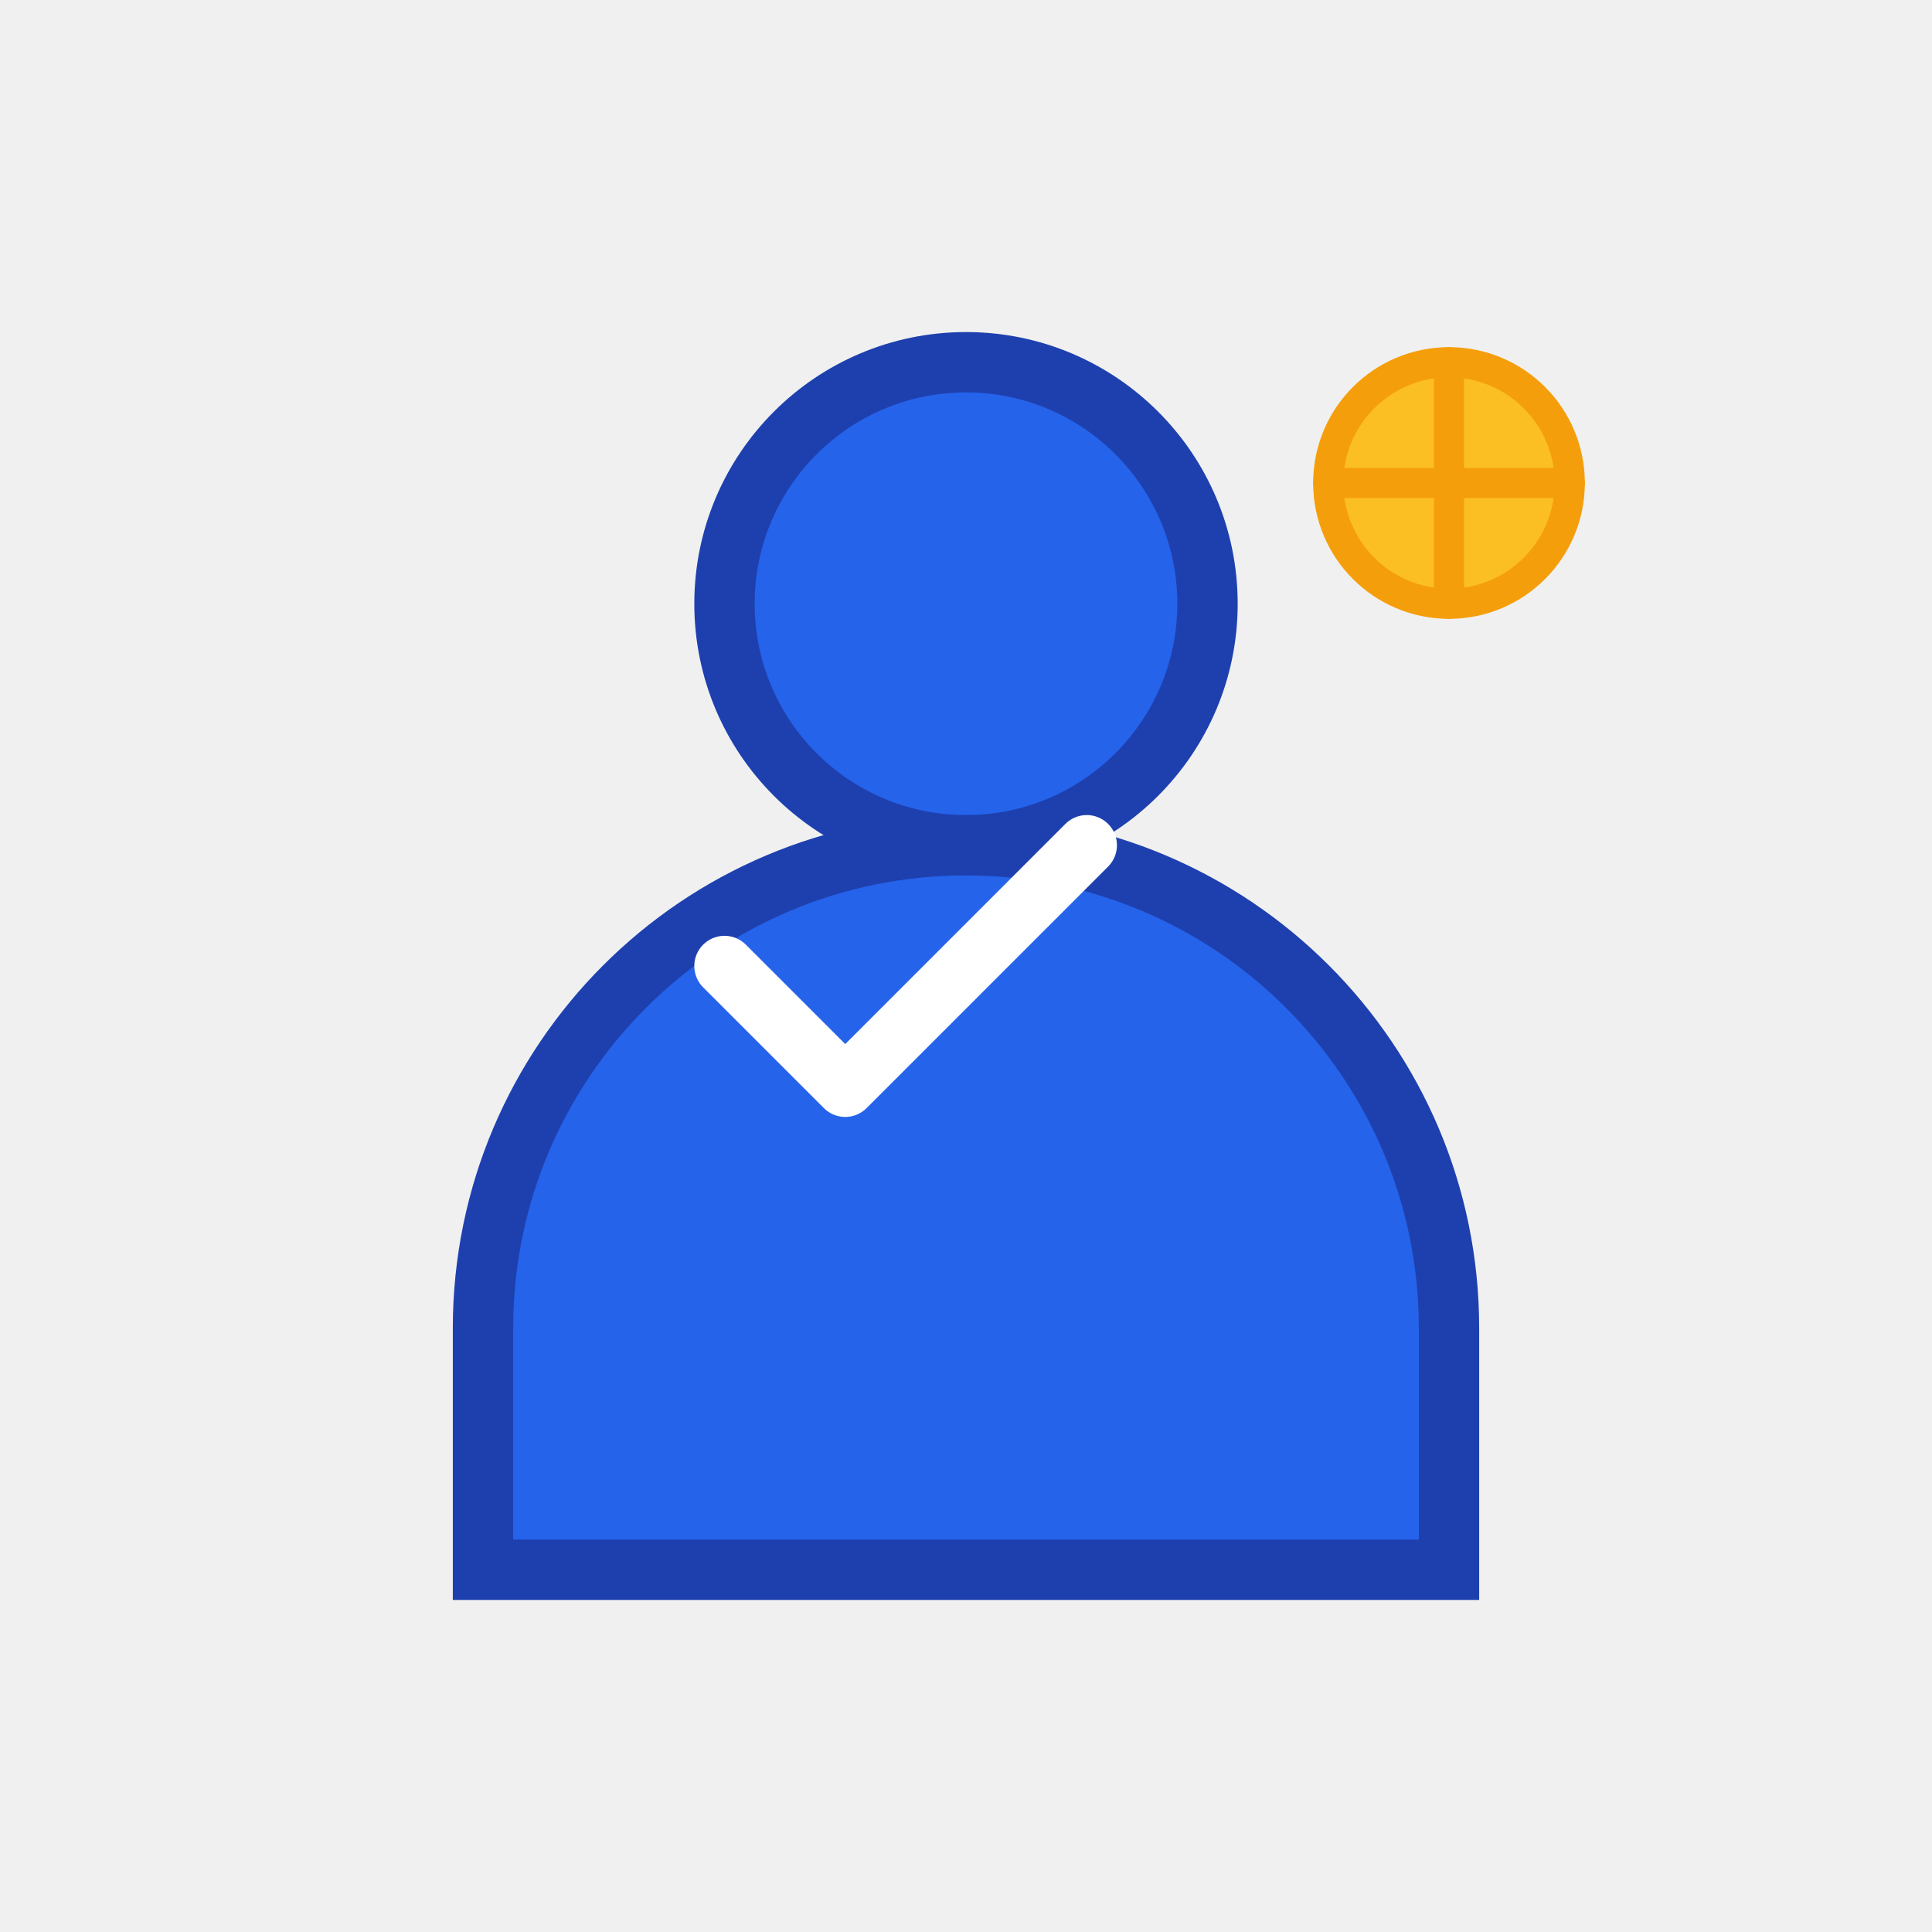
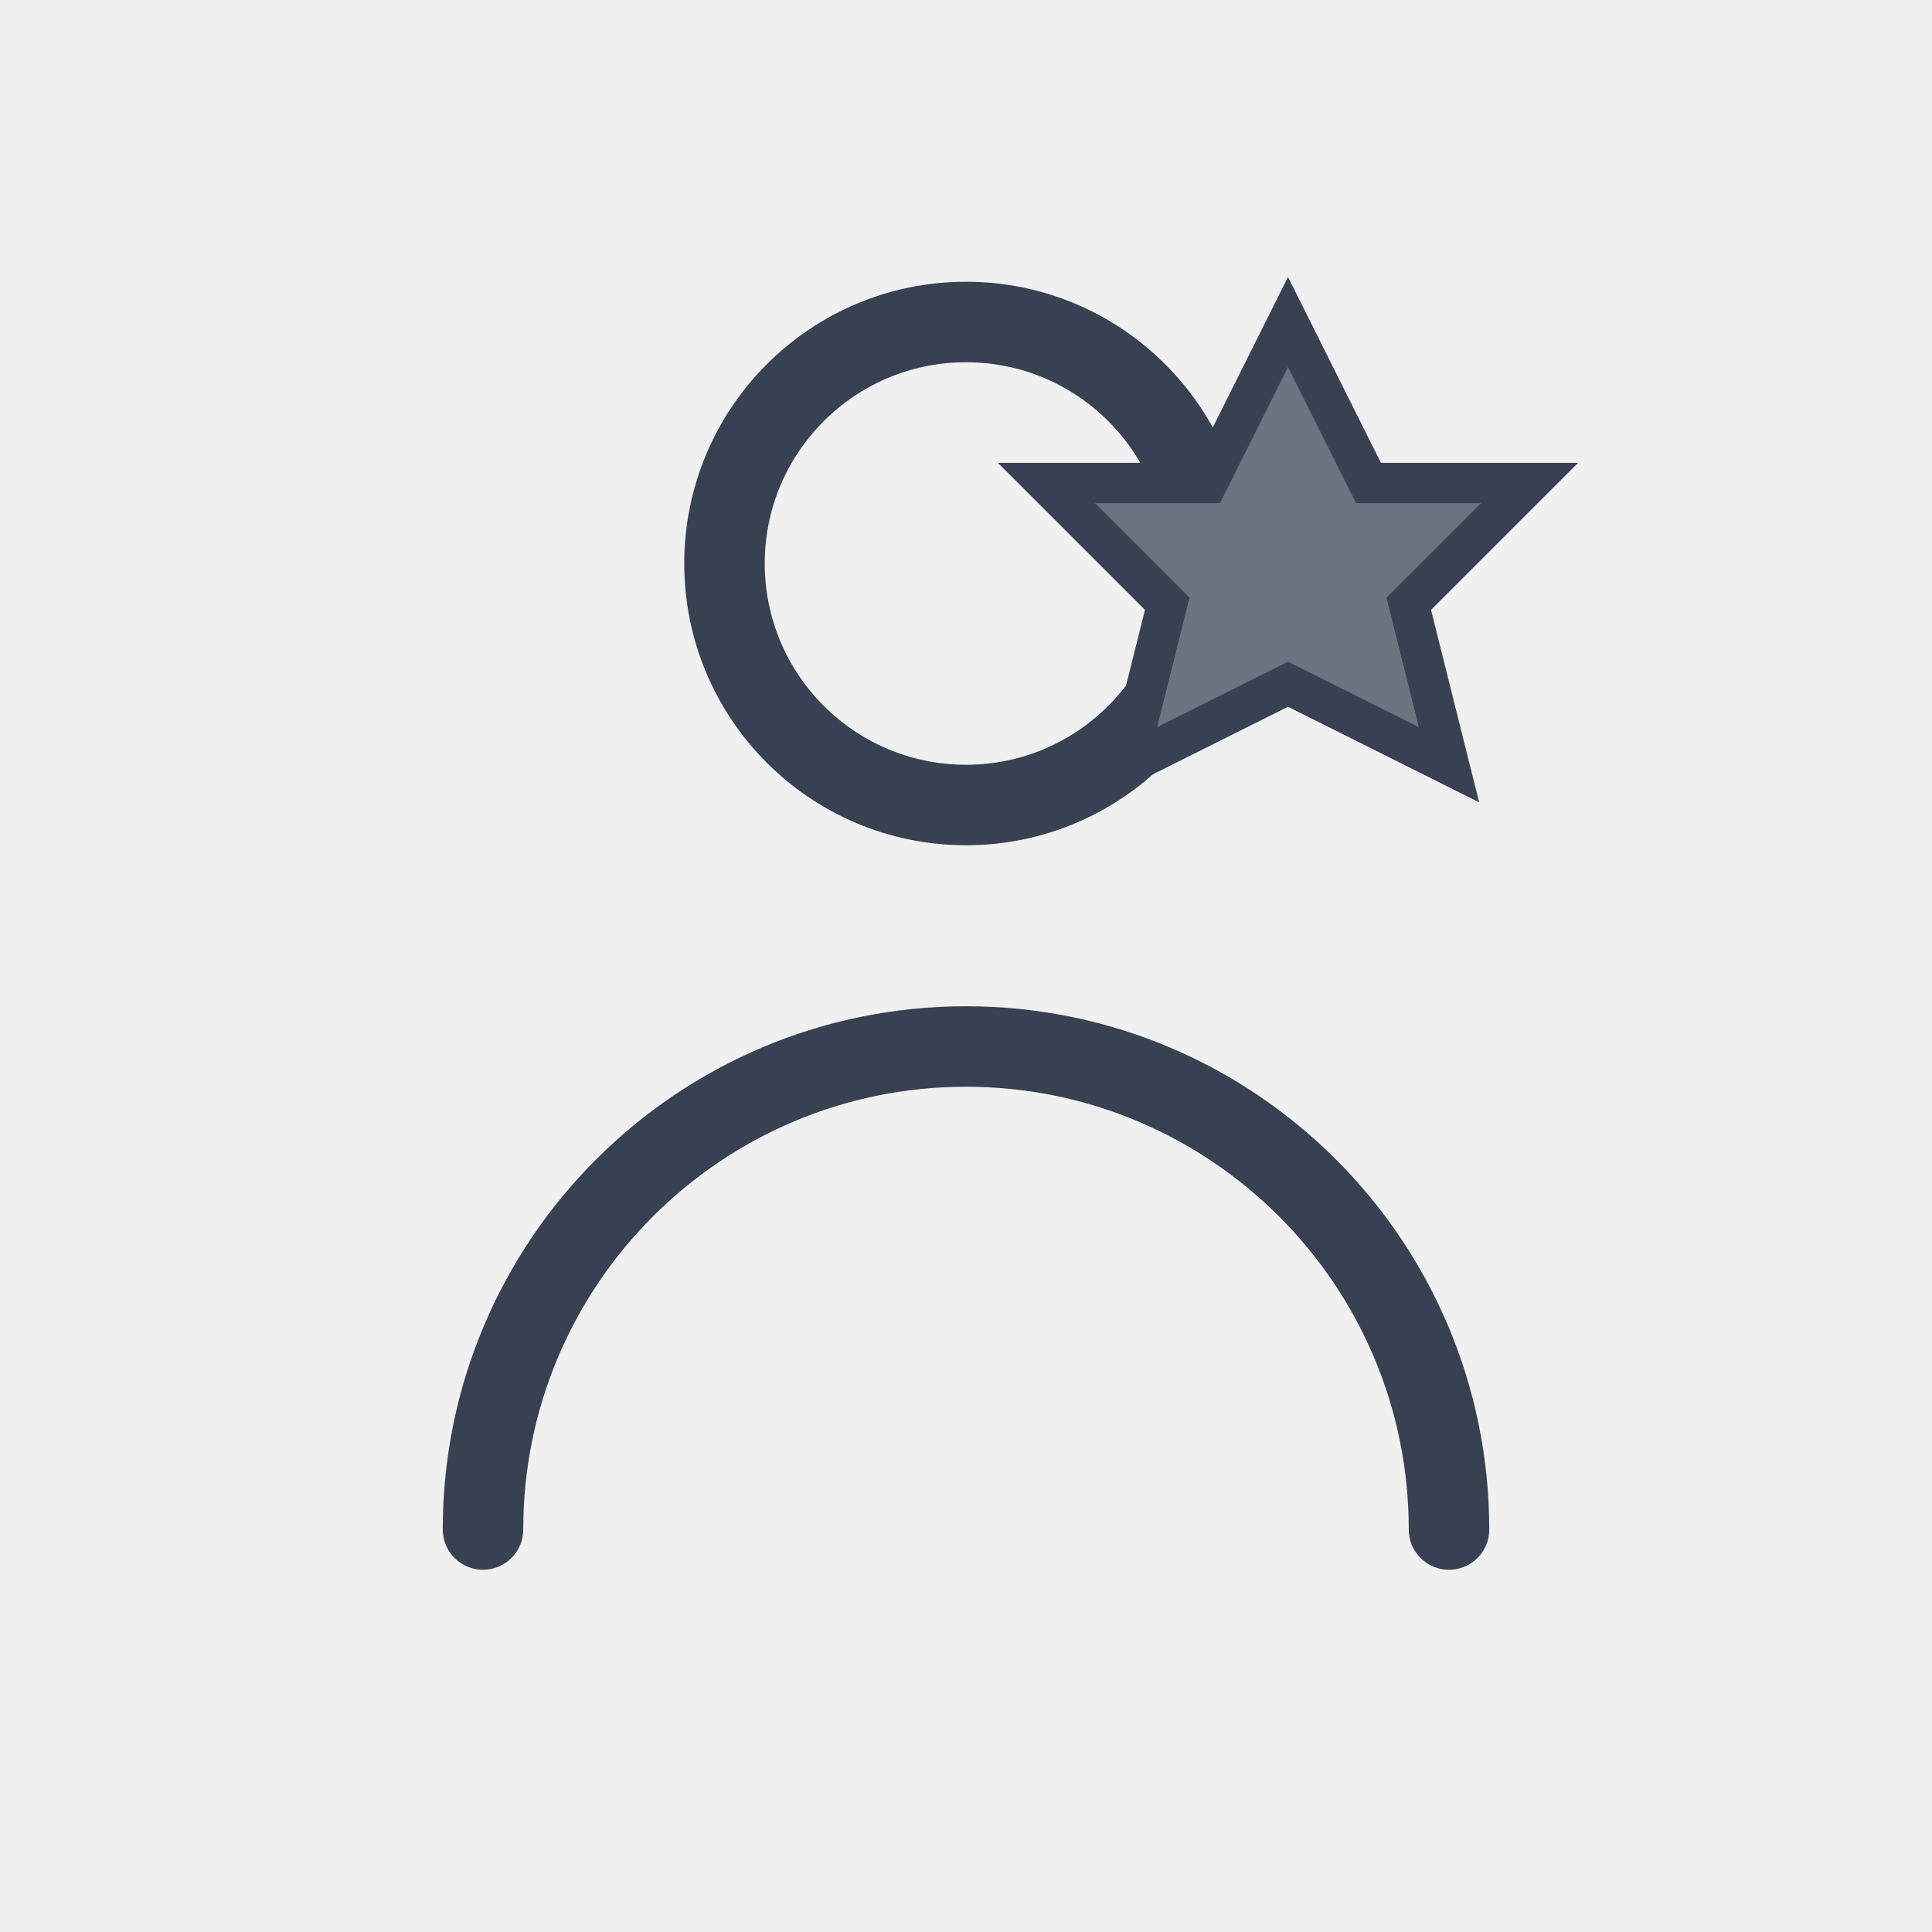
- <svg xmlns="http://www.w3.org/2000/svg" width="64" height="64" viewBox="0 0 64 64" fill="none">
-   <circle cx="32" cy="20" r="8" fill="#2563eb" stroke="#1e40af" stroke-width="2" />
-   <path d="M16 44c0-8.837 7.163-16 16-16s16 7.163 16 16v8H16v-8z" fill="#2563eb" stroke="#1e40af" stroke-width="2" />
-   <path d="M24 32l4 4 8-8" stroke="#ffffff" stroke-width="2" stroke-linecap="round" stroke-linejoin="round" />
-   <circle cx="48" cy="16" r="4" fill="#fbbf24" stroke="#f59e0b" stroke-width="1" />
-   <path d="M44 16h8M48 12v8" stroke="#f59e0b" stroke-width="1" stroke-linecap="round" />
+ <svg xmlns="http://www.w3.org/2000/svg" width="48" height="48" viewBox="0 0 48 48" fill="none">
+   <circle cx="24" cy="14" r="6" stroke="#374151" stroke-width="2" fill="none" />
+   <path d="M12 38c0-6.627 5.373-12 12-12s12 5.373 12 12" stroke="#374151" stroke-width="2" fill="none" stroke-linecap="round" />
+   <path d="M32 8l2 4h4l-3 3 1 4-4-2-4 2 1-4-3-3h4l2-4z" fill="#6b7280" stroke="#374151" stroke-width="1" />
</svg>
